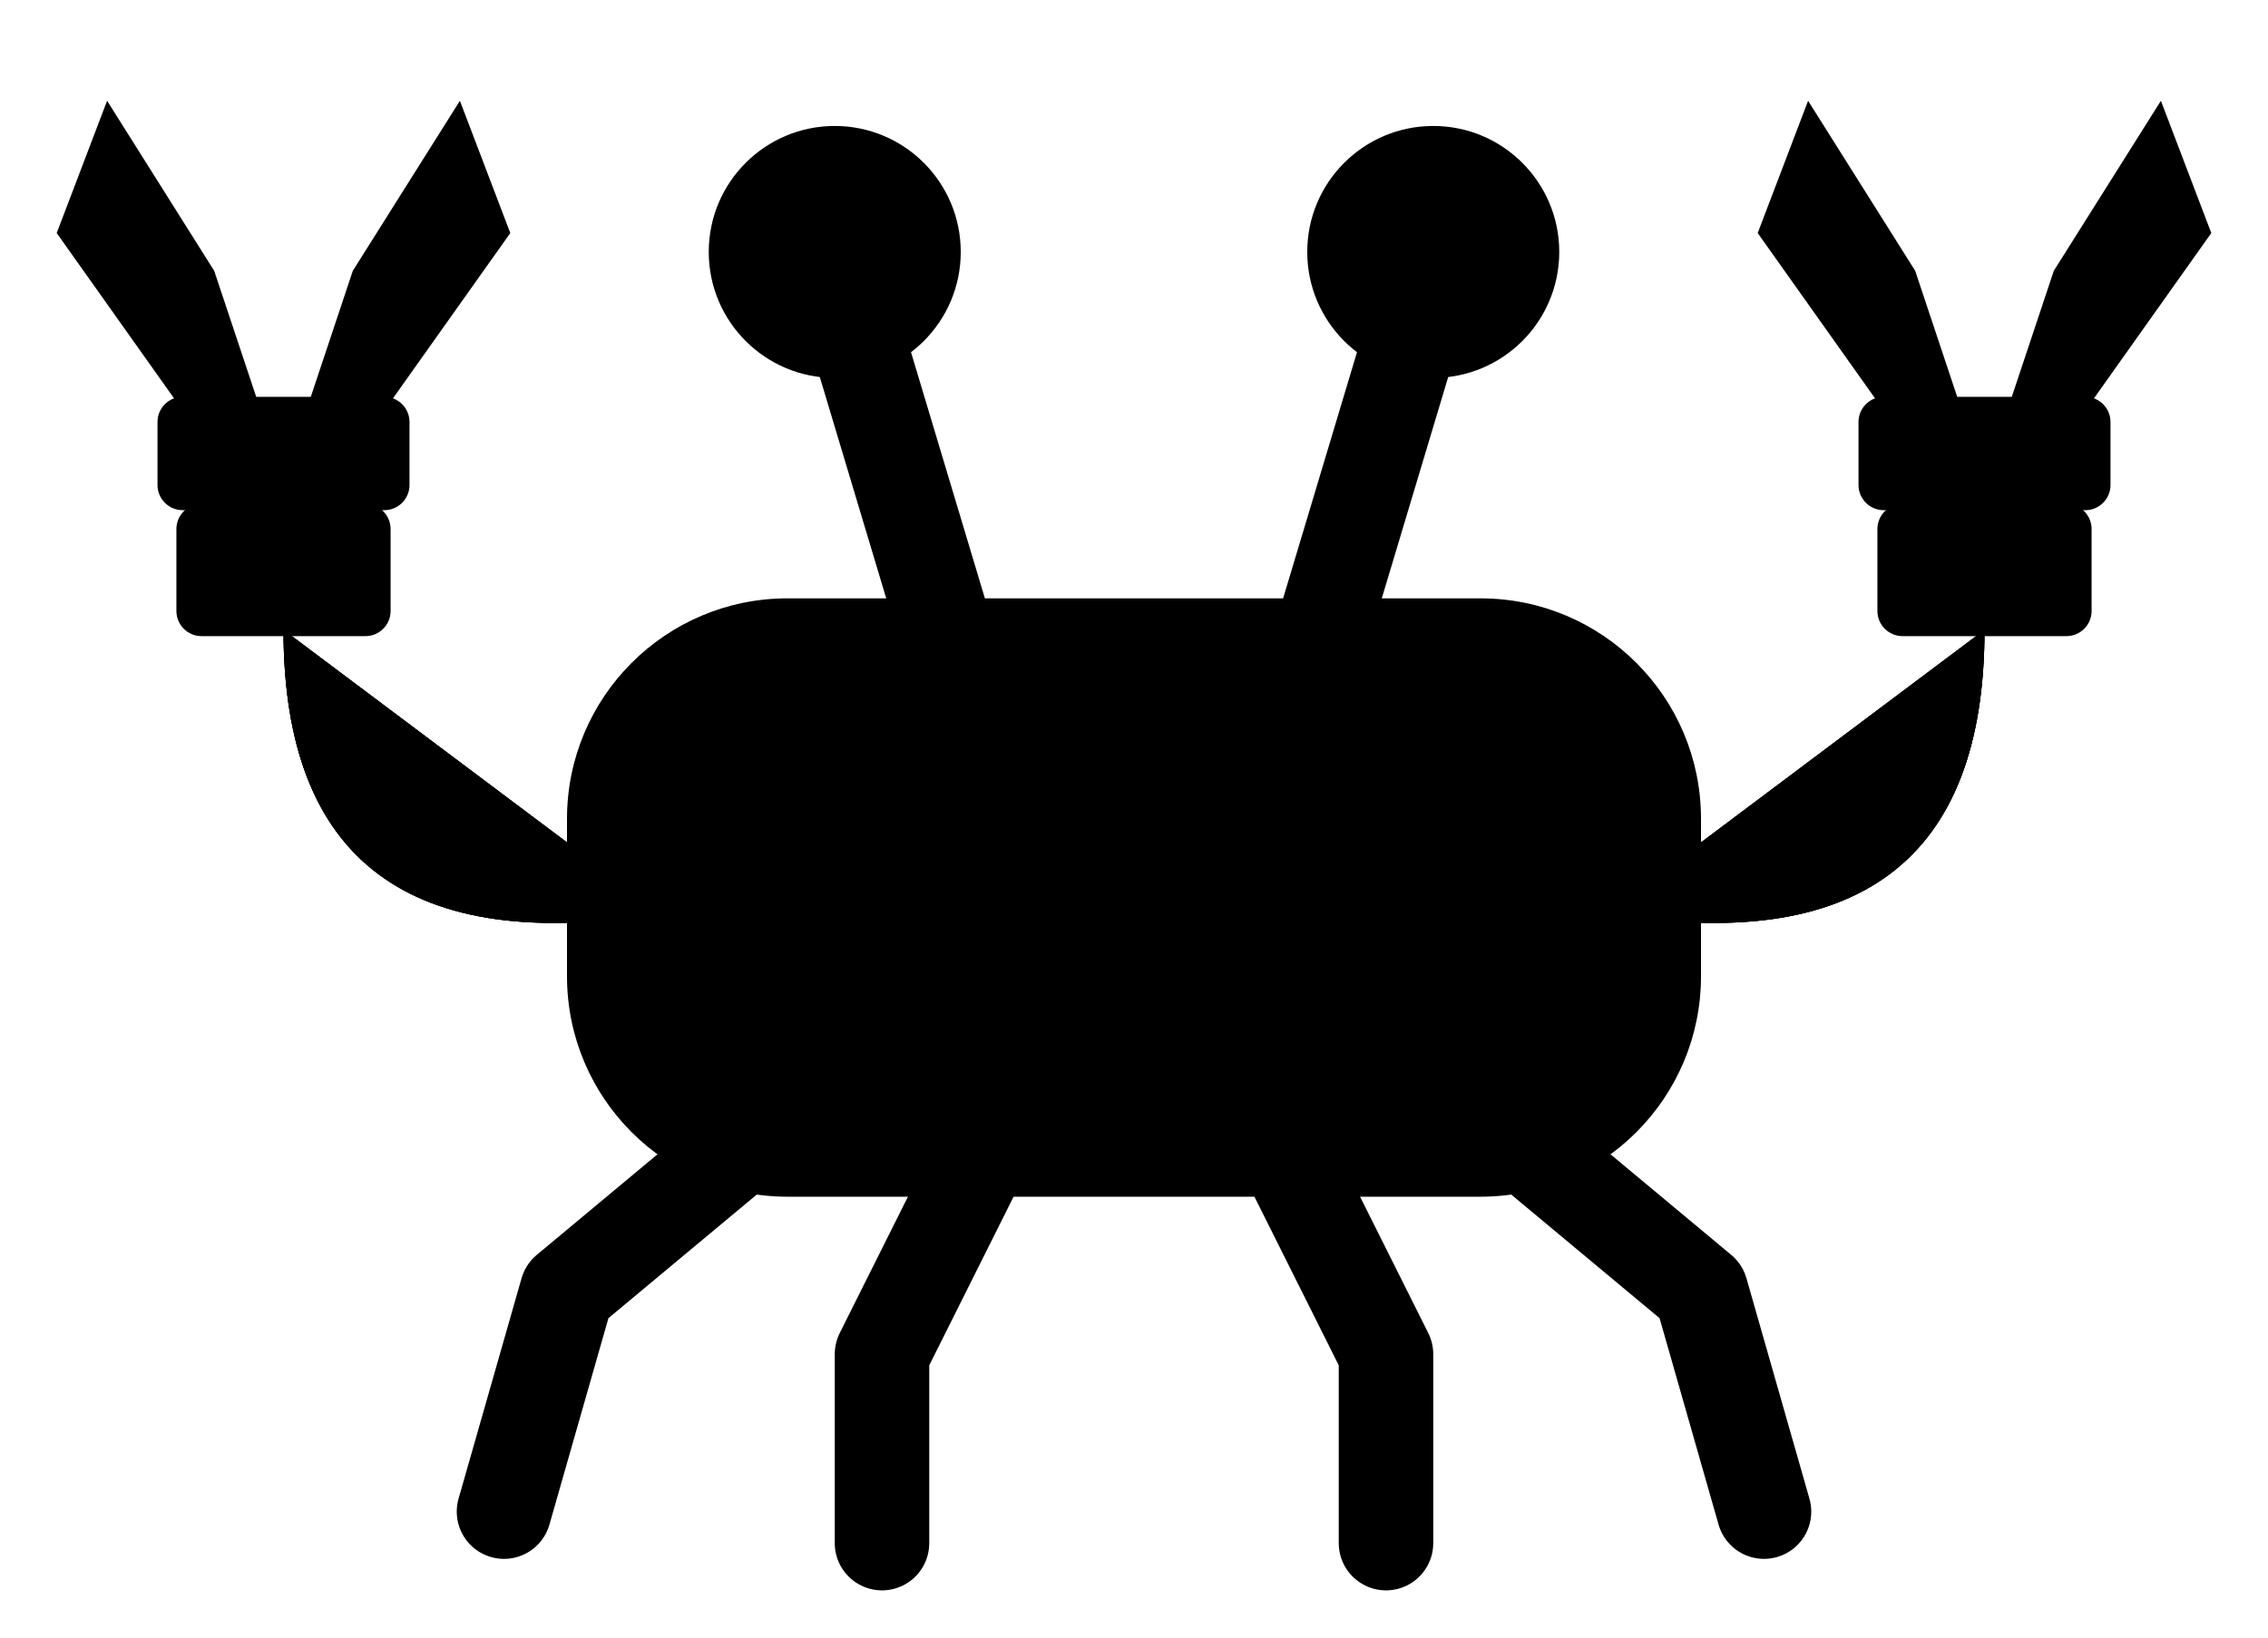
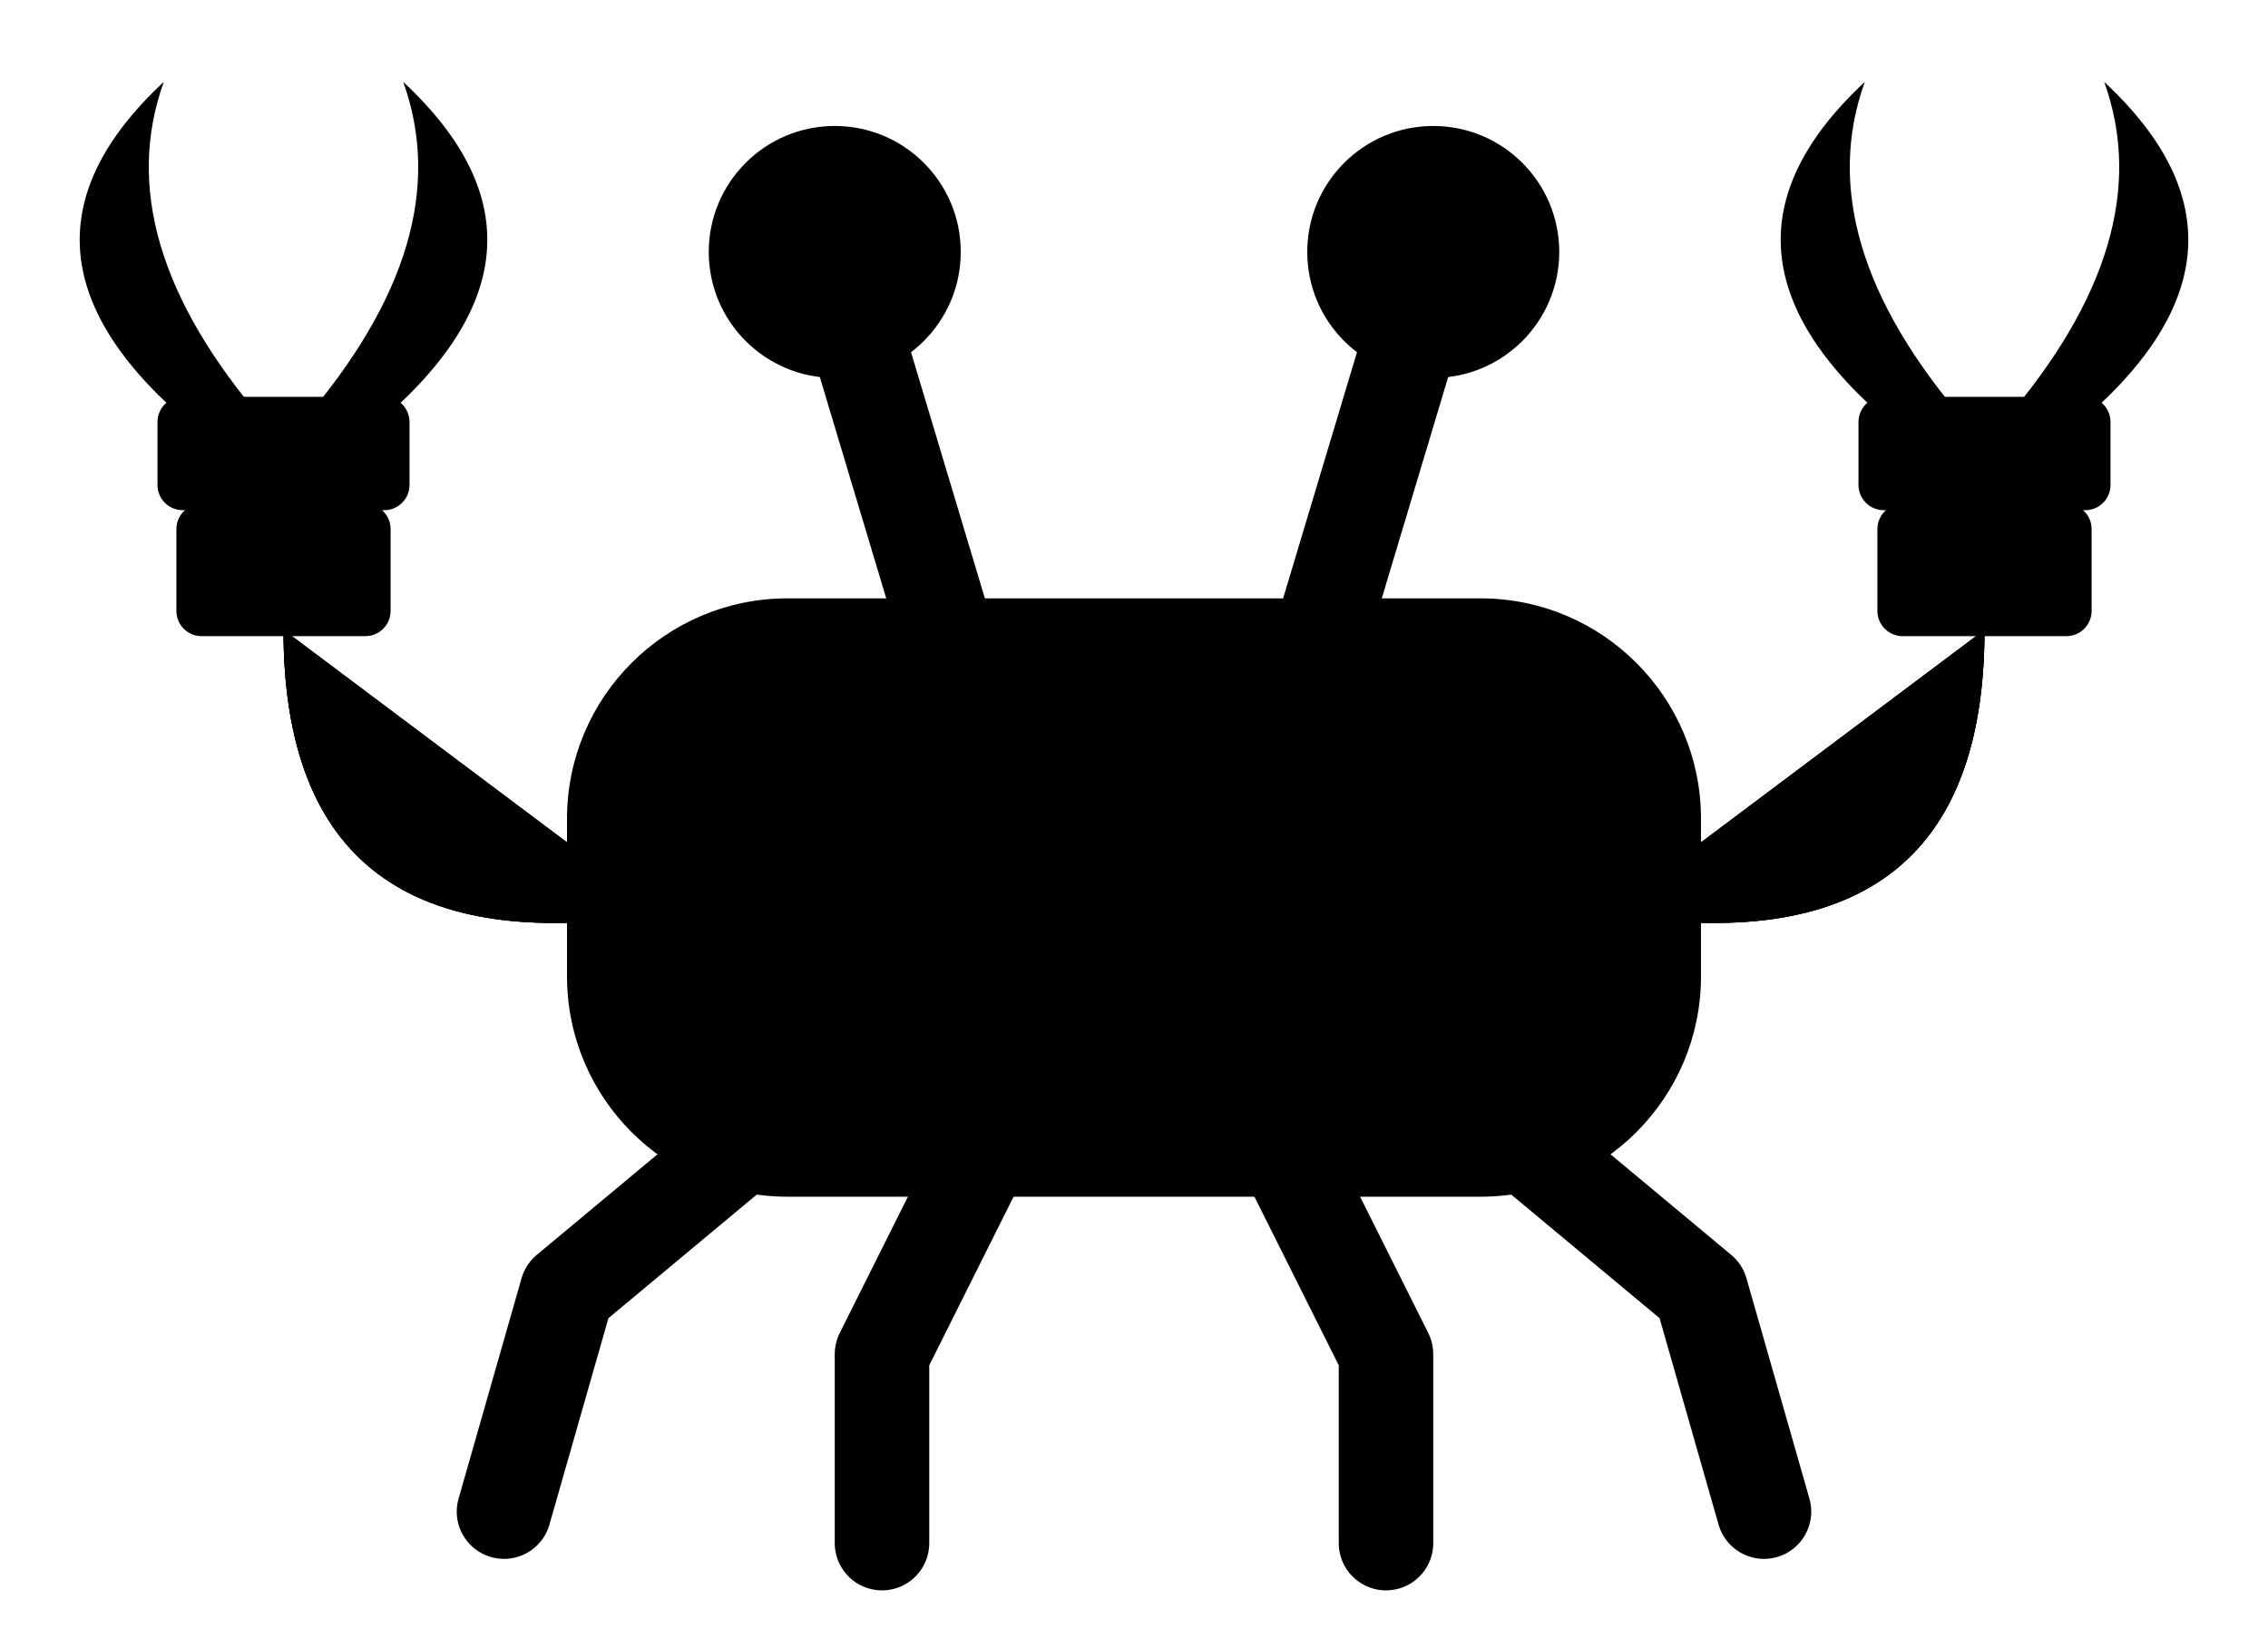
<svg class="crab {{ include.class }}" viewBox="0 0 72 52" aria-hidden="true" focusable="false">
  <g class="crab-legs" fill="none" stroke="currentColor" stroke-width="3" stroke-linecap="round" stroke-linejoin="round">
    <path class="leg leg-a" d="M24 36 l-6 5 l-2 7" />
    <path class="leg leg-b" d="M31 37 l-3 6 l0 6" />
    <path class="leg leg-b" d="M41 37 l3 6 l0 6" />
    <path class="leg leg-a" d="M48 36 l6 5 l2 7" />
  </g>
  <g fill="none" stroke="currentColor" stroke-width="3" stroke-linecap="round" stroke-linejoin="round">
    <path d="M30 20 L27 10" />
    <path d="M42 20 L45 10" />
  </g>
  <g class="arm">
    <path class="hose" d="M21 29 Q9 31 9 20" />
    <path class="hose-fill" d="M21 29 Q9 31 9 20" />
    <path class="hose-ribs" d="M21 29 Q9 31 9 20" />
    <g class="gripper claw-l">
-       <path class="jaw" d="M6.2 13.6 L1.8 7.4 L3.4 3.2 L6.8 8.6 L8.4 13.4 Z" />
-       <path class="jaw" d="M11.8 13.6 L16.2 7.4 L14.6 3.2 L11.2 8.6 L9.6 13.4 Z" />
+       <path class="jaw" d="M6.2 13.6 Q-0.6 8 5.2 2.6 Q3.4 7.6 8.4 13.4 Z" />
+       <path class="jaw" d="M11.8 13.6 Q18.6 8 12.8 2.6 Q14.6 7.6 9.6 13.4 Z" />
      <rect class="palm" x="5" y="12.6" width="8" height="3.6" rx="0.8" />
    </g>
    <rect class="collar" x="5.6" y="16" width="6.8" height="4.2" rx="0.8" />
  </g>
  <g class="arm arm-r" transform="translate(72 0) scale(-1 1)">
    <path class="hose" d="M21 29 Q9 31 9 20" />
    <path class="hose-fill" d="M21 29 Q9 31 9 20" />
    <path class="hose-ribs" d="M21 29 Q9 31 9 20" />
    <g class="gripper claw-r">
-       <path class="jaw" d="M6.2 13.6 L1.8 7.4 L3.4 3.2 L6.8 8.6 L8.4 13.4 Z" />
-       <path class="jaw" d="M11.8 13.6 L16.2 7.4 L14.6 3.2 L11.2 8.6 L9.6 13.4 Z" />
+       <path class="jaw" d="M6.2 13.6 Q-0.6 8 5.2 2.6 Q3.4 7.6 8.4 13.4 Z" />
+       <path class="jaw" d="M11.8 13.6 Q18.6 8 12.8 2.6 Q14.6 7.6 9.6 13.4 Z" />
      <rect class="palm" x="5" y="12.6" width="8" height="3.6" rx="0.8" />
    </g>
    <rect class="collar" x="5.6" y="16" width="6.8" height="4.2" rx="0.8" />
  </g>
  <rect class="crab-shell" x="18" y="19" width="36" height="19" rx="7" />
  <circle class="crab-eye" cx="26.5" cy="8" r="4" />
  <circle class="crab-eye" cx="45.5" cy="8" r="4" />
  <circle cx="27.5" cy="8" r="1.6" fill="currentColor" />
  <circle cx="46.5" cy="8" r="1.6" fill="currentColor" />
  <circle class="rivet" cx="25" cy="28.5" r="1.7" />
  <circle class="rivet" cx="31" cy="28.5" r="1.7" />
  <rect class="grille" x="38" y="25" width="10" height="7" rx="1.5" />
</svg>
